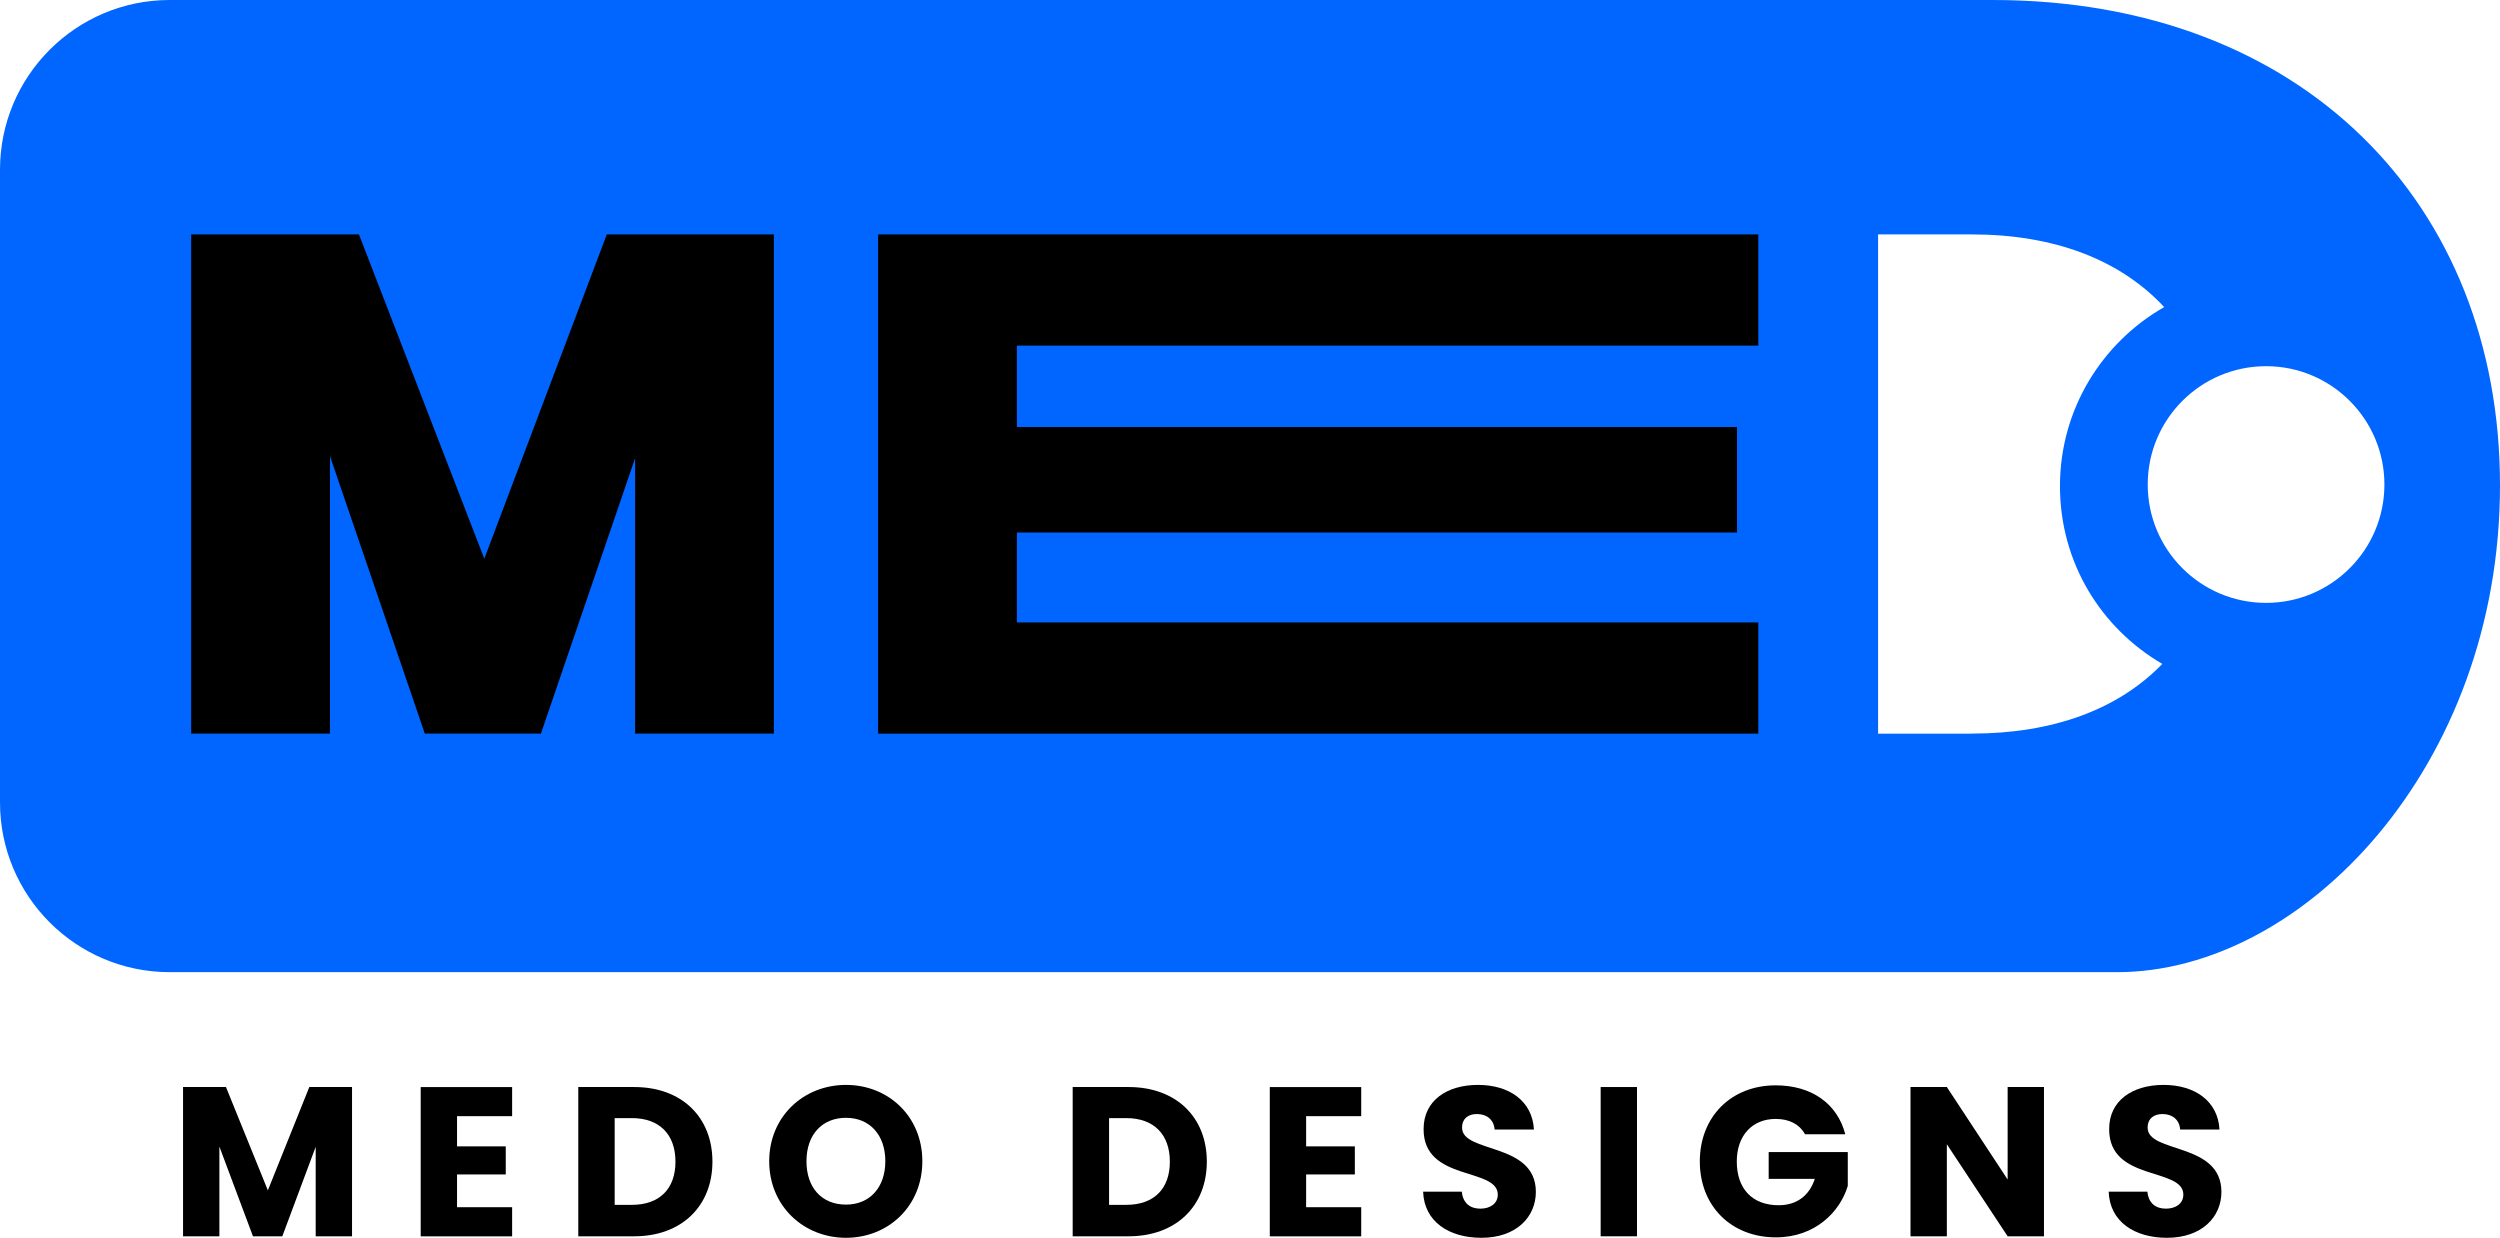
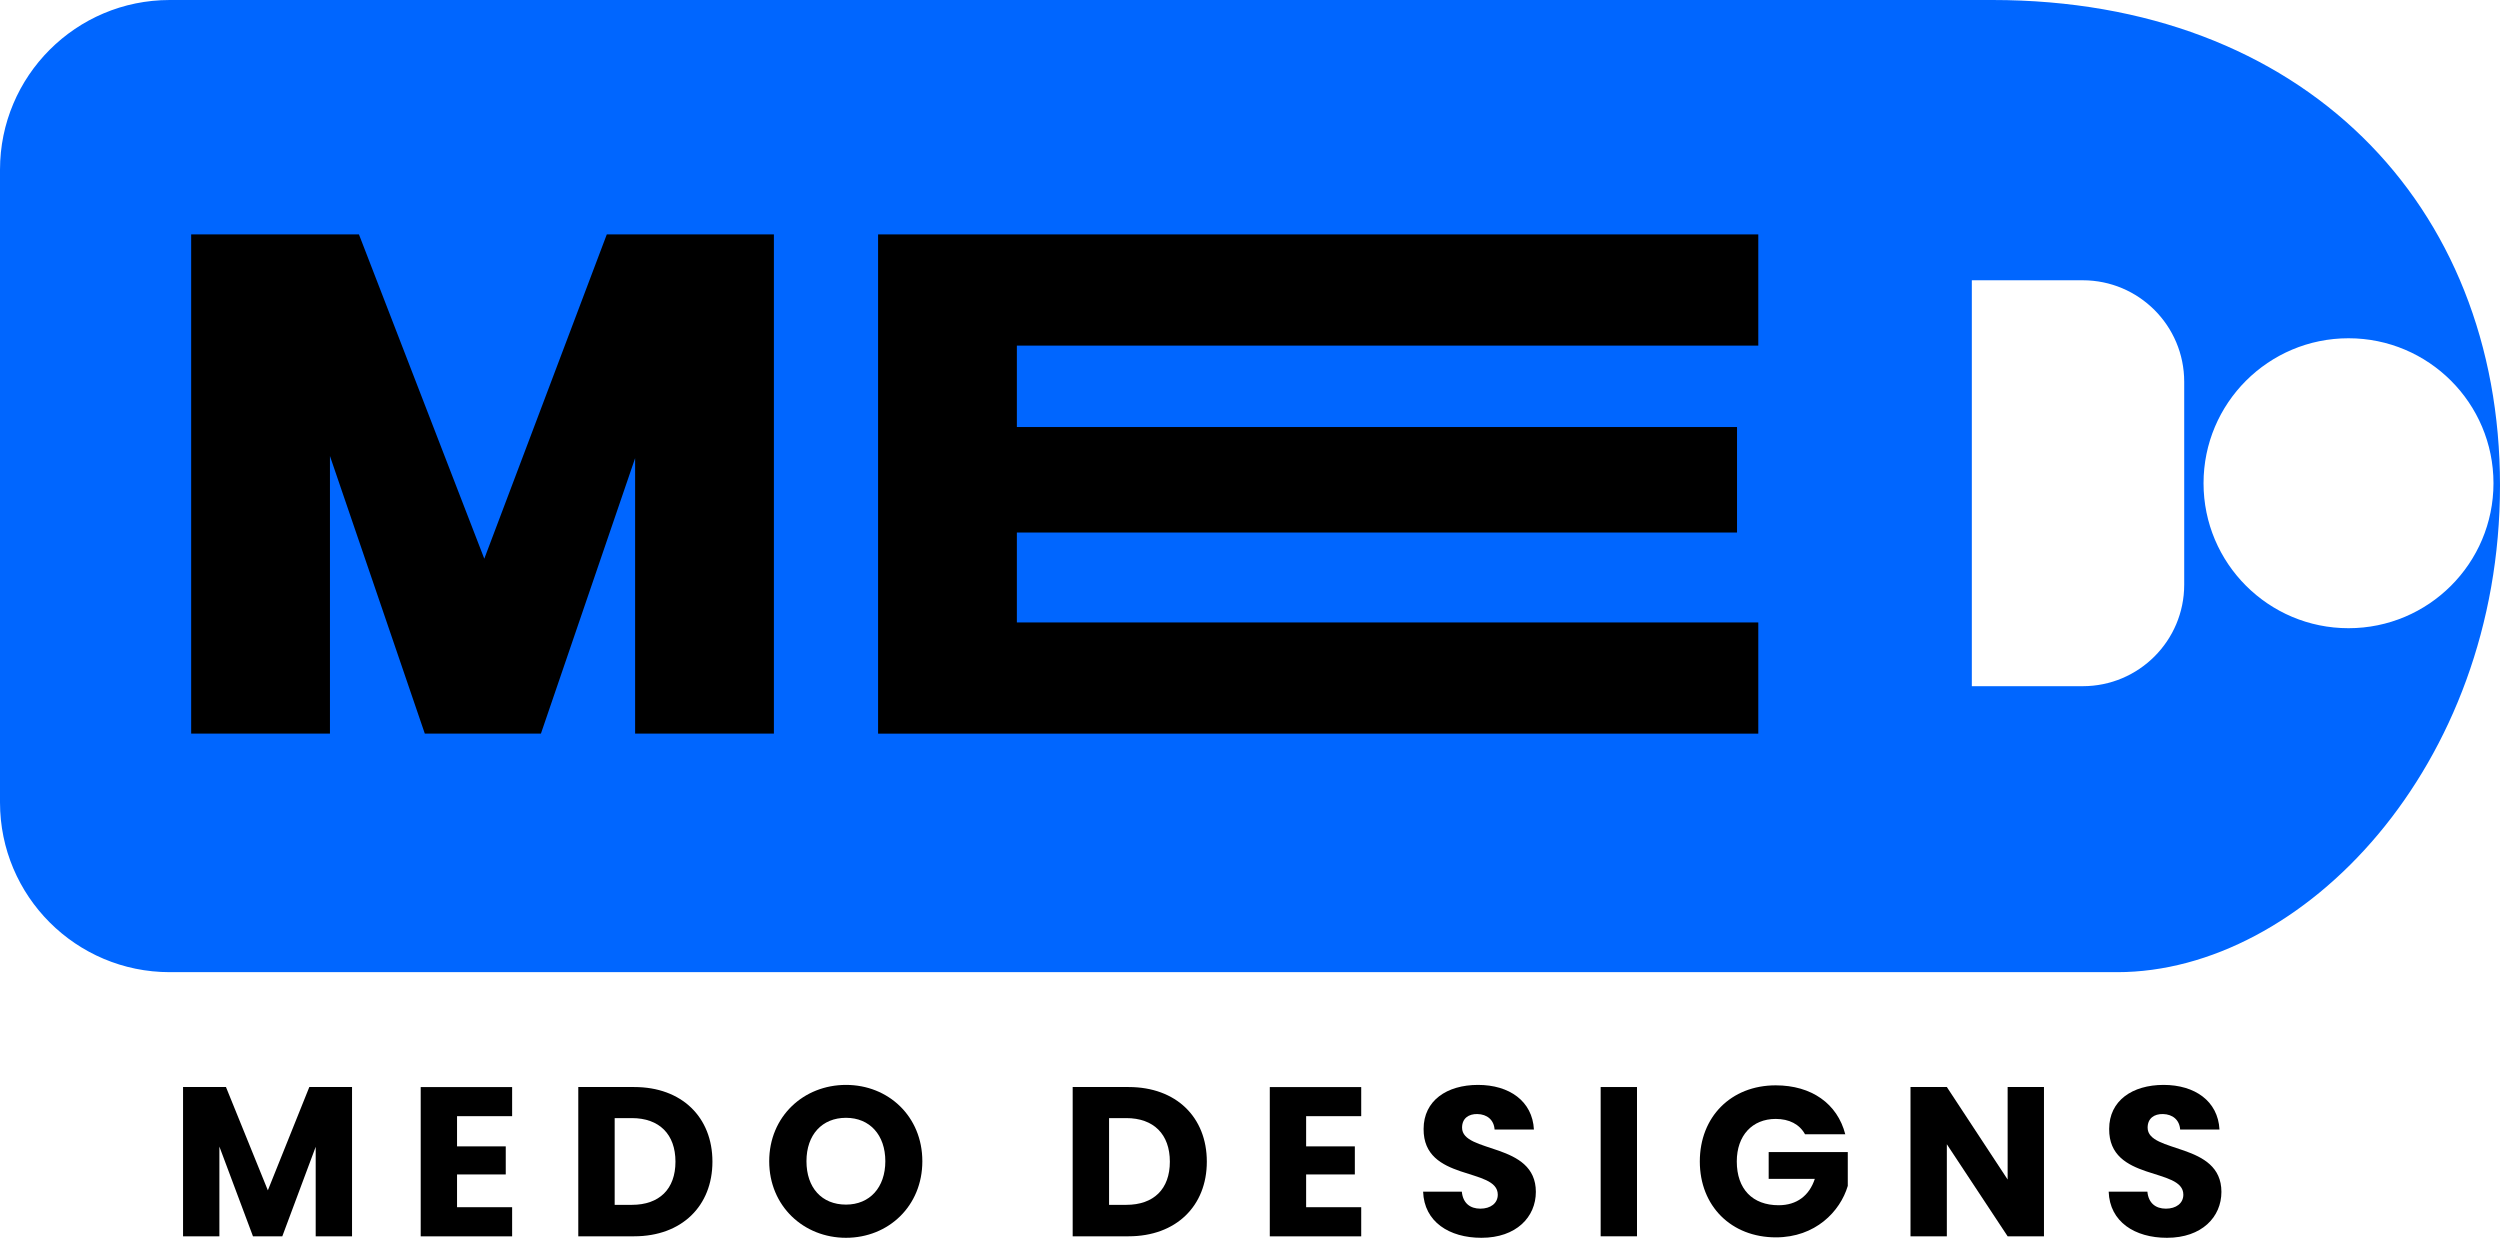
<svg xmlns="http://www.w3.org/2000/svg" id="Layer_2" data-name="Layer 2" viewBox="0 0 517.35 256.15">
  <defs>
    <style>
      .cls-1 {
        fill: #000;
      }

      .cls-1, .cls-2 {
        stroke-width: 0px;
      }

      .cls-2 {
        fill: #0066FF;
      }
    </style>
  </defs>
  <g id="Layer_1-2" data-name="Layer 1">
    <g>
      <g>
-         <path class="cls-2" d="M412.33,0H35.13C15.73,0,0,15.73,0,35.13v130.92c0,19.4,15.73,35.13,35.13,35.13h402.99c38.42,0,79.23-42.52,79.23-100.74S476.54,0,412.33,0ZM408.05,151.82h-19.4V48.51h19.4c17.04,0,30.69,5.23,39.81,15.04-12.87,7.34-21.57,21.16-21.57,37.04s8.52,29.41,21.18,36.8c-9.12,9.42-22.62,14.42-39.42,14.42ZM468.94,124.76c-13.53,0-24.49-10.97-24.49-24.49s10.97-24.49,24.49-24.49,24.49,10.97,24.49,24.49-10.97,24.49-24.49,24.49Z" />
+         <path class="cls-2" d="M412.33,0H35.13C15.73,0,0,15.73,0,35.13v130.92c0,19.4,15.73,35.13,35.13,35.13h402.99c38.42,0,79.23-42.52,79.23-100.74S476.54,0,412.33,0ZM408.05,58h22.95a21,21,0,0,1,21,21v42a21,21,0,0,1-21,21h-22.95ZM486,70a30,30 0 1,1 0,60a30,30 0 1,1 0,-60Z" />
        <path class="cls-1" d="M39.55,48.51h34.73l25.94,67.11,25.35-67.11h34.58v103.3h-28.72v-57l-19.49,57h-24.03l-19.63-57.44v57.44h-28.72V48.51Z" />
        <path class="cls-1" d="M363.86,71.52h-153.43v16.85h149.03v21.83h-149.03v18.61h153.43v23.01h-182.15V48.51h182.15v23.01Z" />
      </g>
      <g>
        <path class="cls-1" d="M37.87,224.95h8.89l8.67,21.38,8.58-21.38h8.84v30.89h-7.52v-18.52l-6.91,18.52h-6.07l-6.95-18.57v18.57h-7.52v-30.89Z" />
        <path class="cls-1" d="M105.98,230.98h-11.4v6.25h10.08v5.81h-10.08v6.78h11.4v6.03h-18.92v-30.89h18.92v6.03Z" />
        <path class="cls-1" d="M147.43,240.4c0,9.15-6.34,15.44-16.19,15.44h-11.57v-30.89h11.57c9.86,0,16.19,6.25,16.19,15.44ZM130.76,249.33c5.68,0,9.02-3.26,9.02-8.93s-3.34-9.02-9.02-9.02h-3.56v17.95h3.56Z" />
        <path class="cls-1" d="M175.07,256.15c-8.76,0-15.89-6.56-15.89-15.84s7.13-15.8,15.89-15.8,15.8,6.51,15.8,15.8-7.04,15.84-15.8,15.84ZM175.07,249.28c4.93,0,8.14-3.56,8.14-8.98s-3.21-8.98-8.14-8.98-8.18,3.48-8.18,8.98,3.17,8.98,8.18,8.98Z" />
        <path class="cls-1" d="M249.74,240.4c0,9.15-6.34,15.44-16.19,15.44h-11.57v-30.89h11.57c9.86,0,16.19,6.25,16.19,15.44ZM233.07,249.33c5.68,0,9.02-3.26,9.02-8.93s-3.34-9.02-9.02-9.02h-3.56v17.95h3.56Z" />
        <path class="cls-1" d="M281.69,230.98h-11.4v6.25h10.08v5.81h-10.08v6.78h11.4v6.03h-18.92v-30.89h18.92v6.03Z" />
        <path class="cls-1" d="M306.55,256.15c-6.64,0-11.84-3.3-12.05-9.55h8.01c.22,2.38,1.72,3.52,3.83,3.52s3.61-1.1,3.61-2.9c0-5.72-15.44-2.64-15.35-13.6,0-5.85,4.8-9.11,11.26-9.11s11.26,3.34,11.57,9.24h-8.14c-.13-1.98-1.54-3.17-3.56-3.21-1.8-.04-3.17.88-3.17,2.82,0,5.37,15.27,2.95,15.27,13.29,0,5.19-4.05,9.5-11.26,9.5Z" />
        <path class="cls-1" d="M331.24,224.95h7.52v30.89h-7.52v-30.89Z" />
        <path class="cls-1" d="M381.84,234.72h-8.31c-1.15-2.07-3.26-3.17-6.07-3.17-4.84,0-8.05,3.43-8.05,8.8,0,5.72,3.26,9.06,8.67,9.06,3.74,0,6.34-1.98,7.48-5.46h-9.55v-5.54h16.37v7c-1.58,5.32-6.73,10.65-14.87,10.65-9.24,0-15.75-6.47-15.75-15.71s6.47-15.75,15.71-15.75c7.39,0,12.76,3.78,14.39,10.12Z" />
        <path class="cls-1" d="M422.98,224.95v30.89h-7.52l-12.58-19.05v19.05h-7.52v-30.89h7.52l12.58,19.14v-19.14h7.52Z" />
        <path class="cls-1" d="M448.42,256.15c-6.64,0-11.84-3.3-12.05-9.55h8.01c.22,2.38,1.72,3.52,3.83,3.52s3.61-1.1,3.61-2.9c0-5.72-15.44-2.64-15.35-13.6,0-5.85,4.8-9.11,11.26-9.11s11.26,3.34,11.57,9.24h-8.14c-.13-1.98-1.54-3.17-3.56-3.21-1.8-.04-3.17.88-3.17,2.82,0,5.37,15.27,2.95,15.27,13.29,0,5.19-4.05,9.5-11.26,9.5Z" />
      </g>
    </g>
  </g>
</svg>
